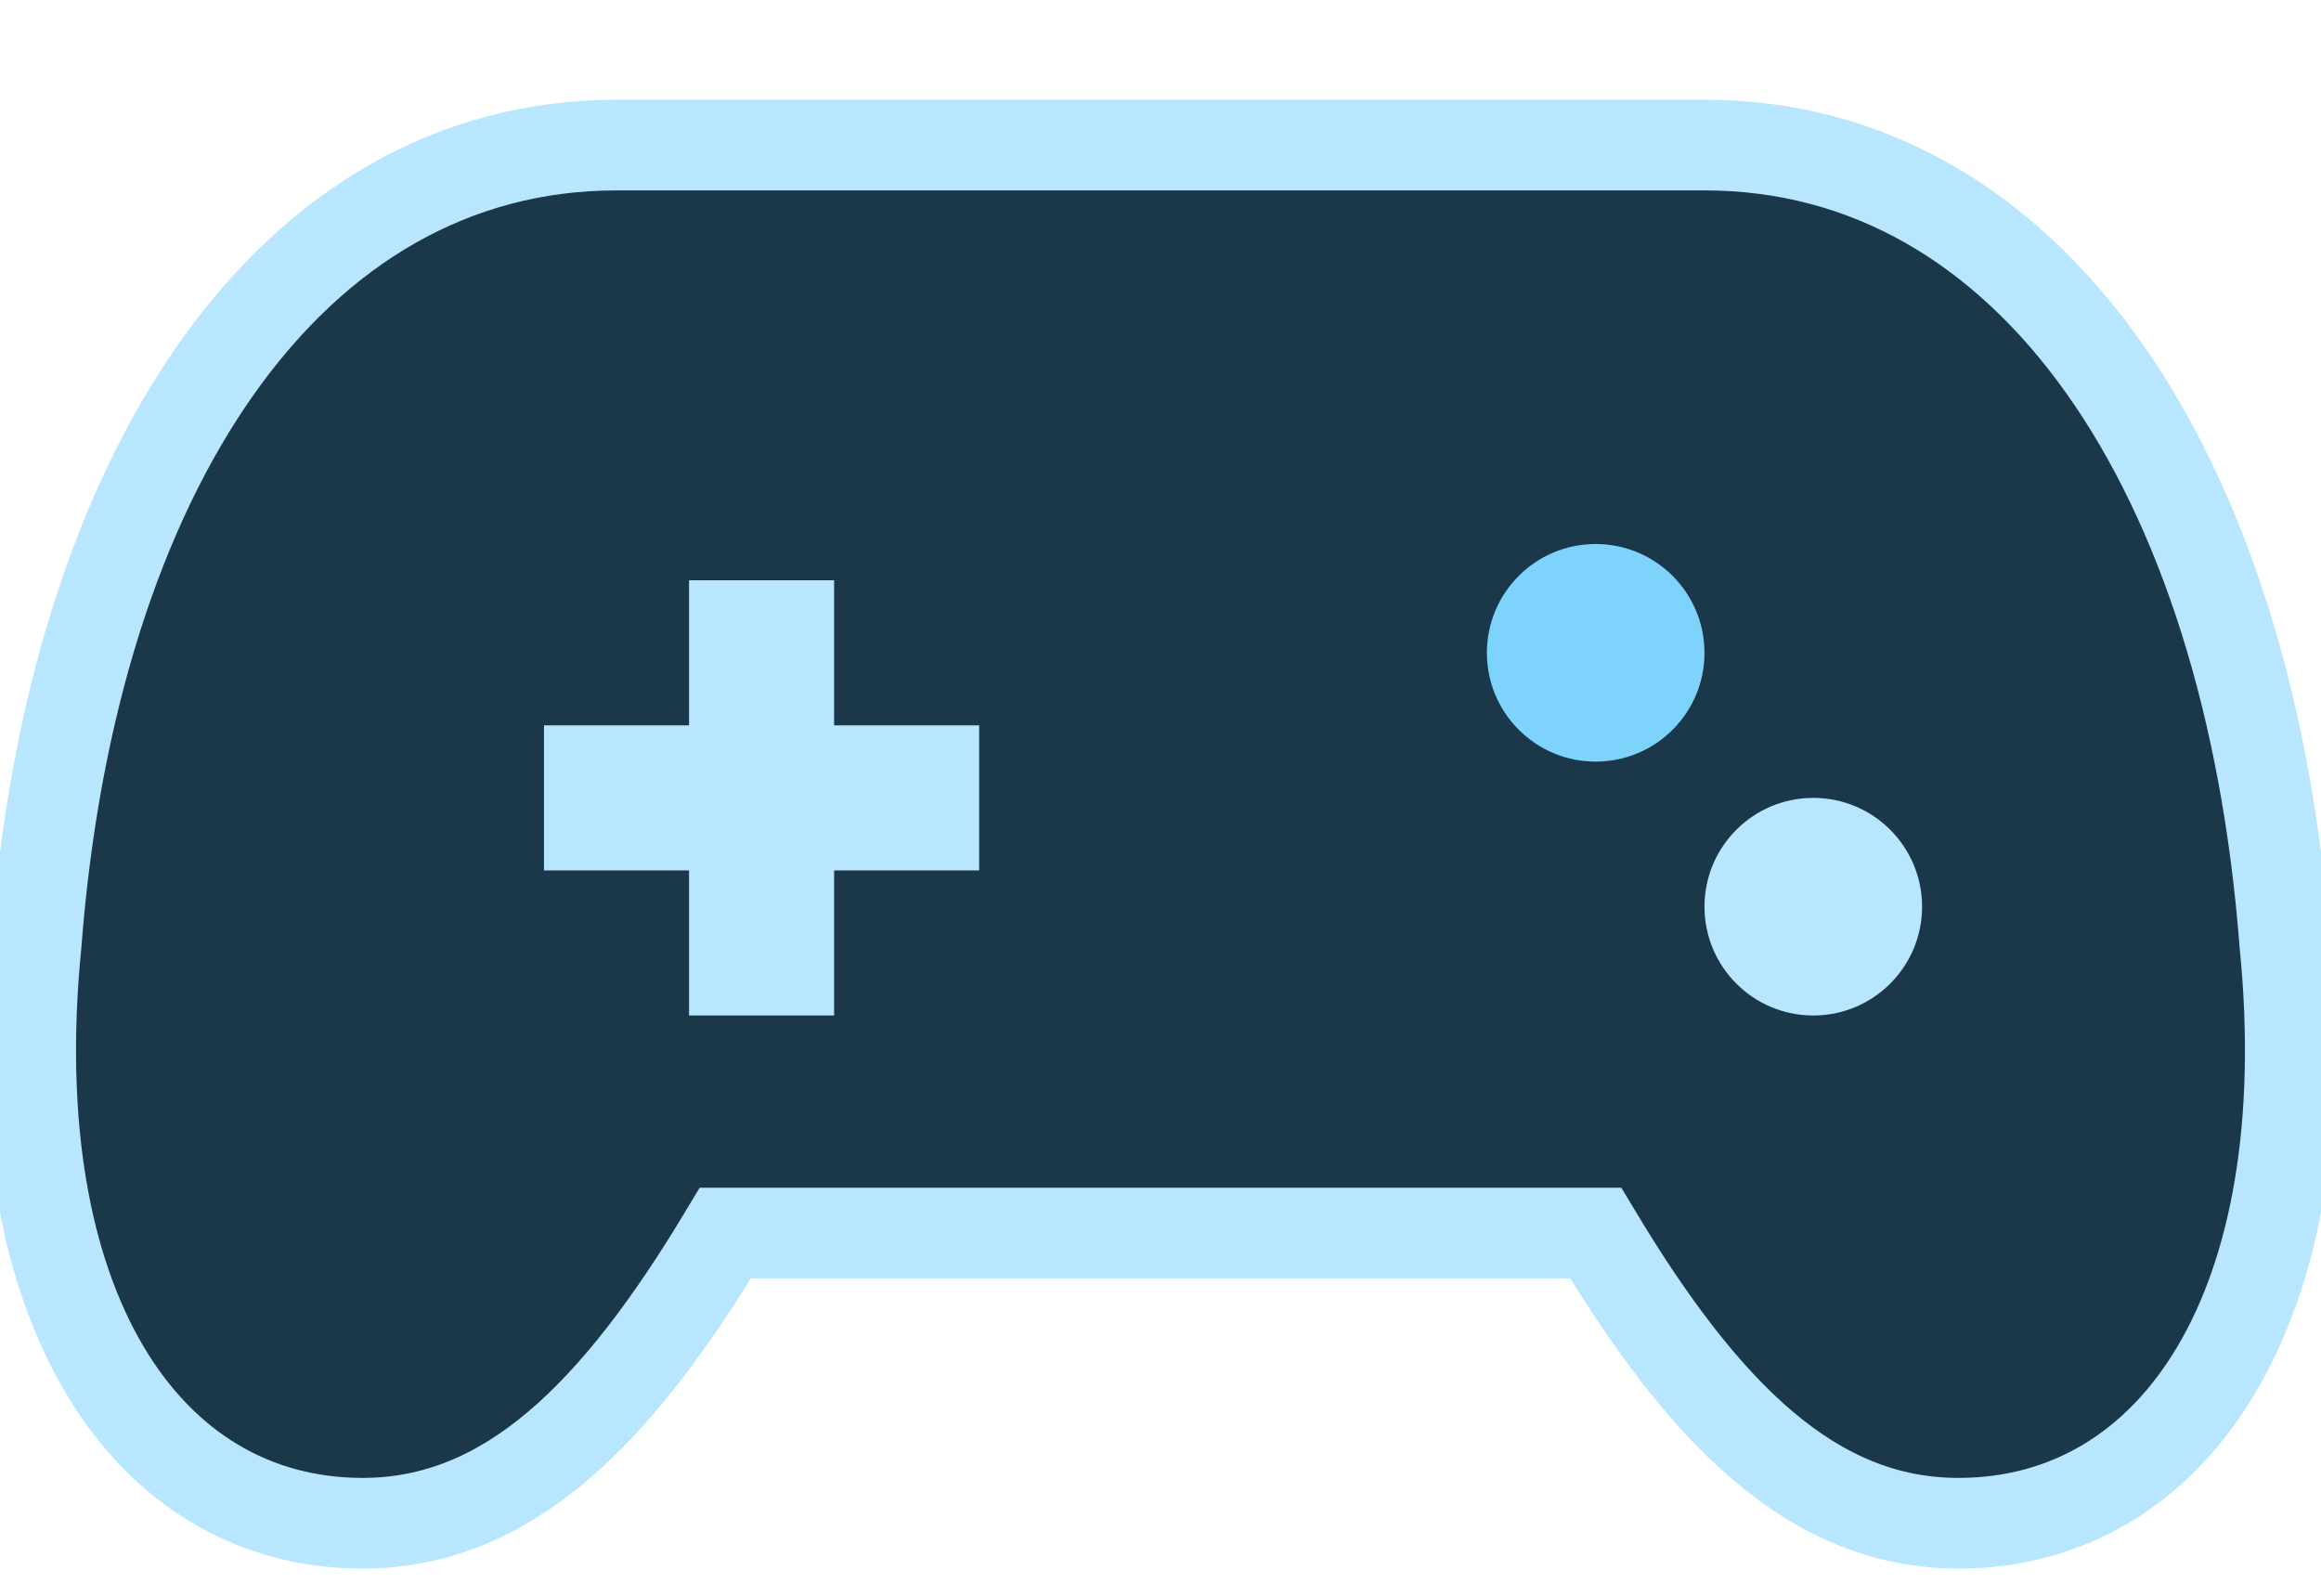
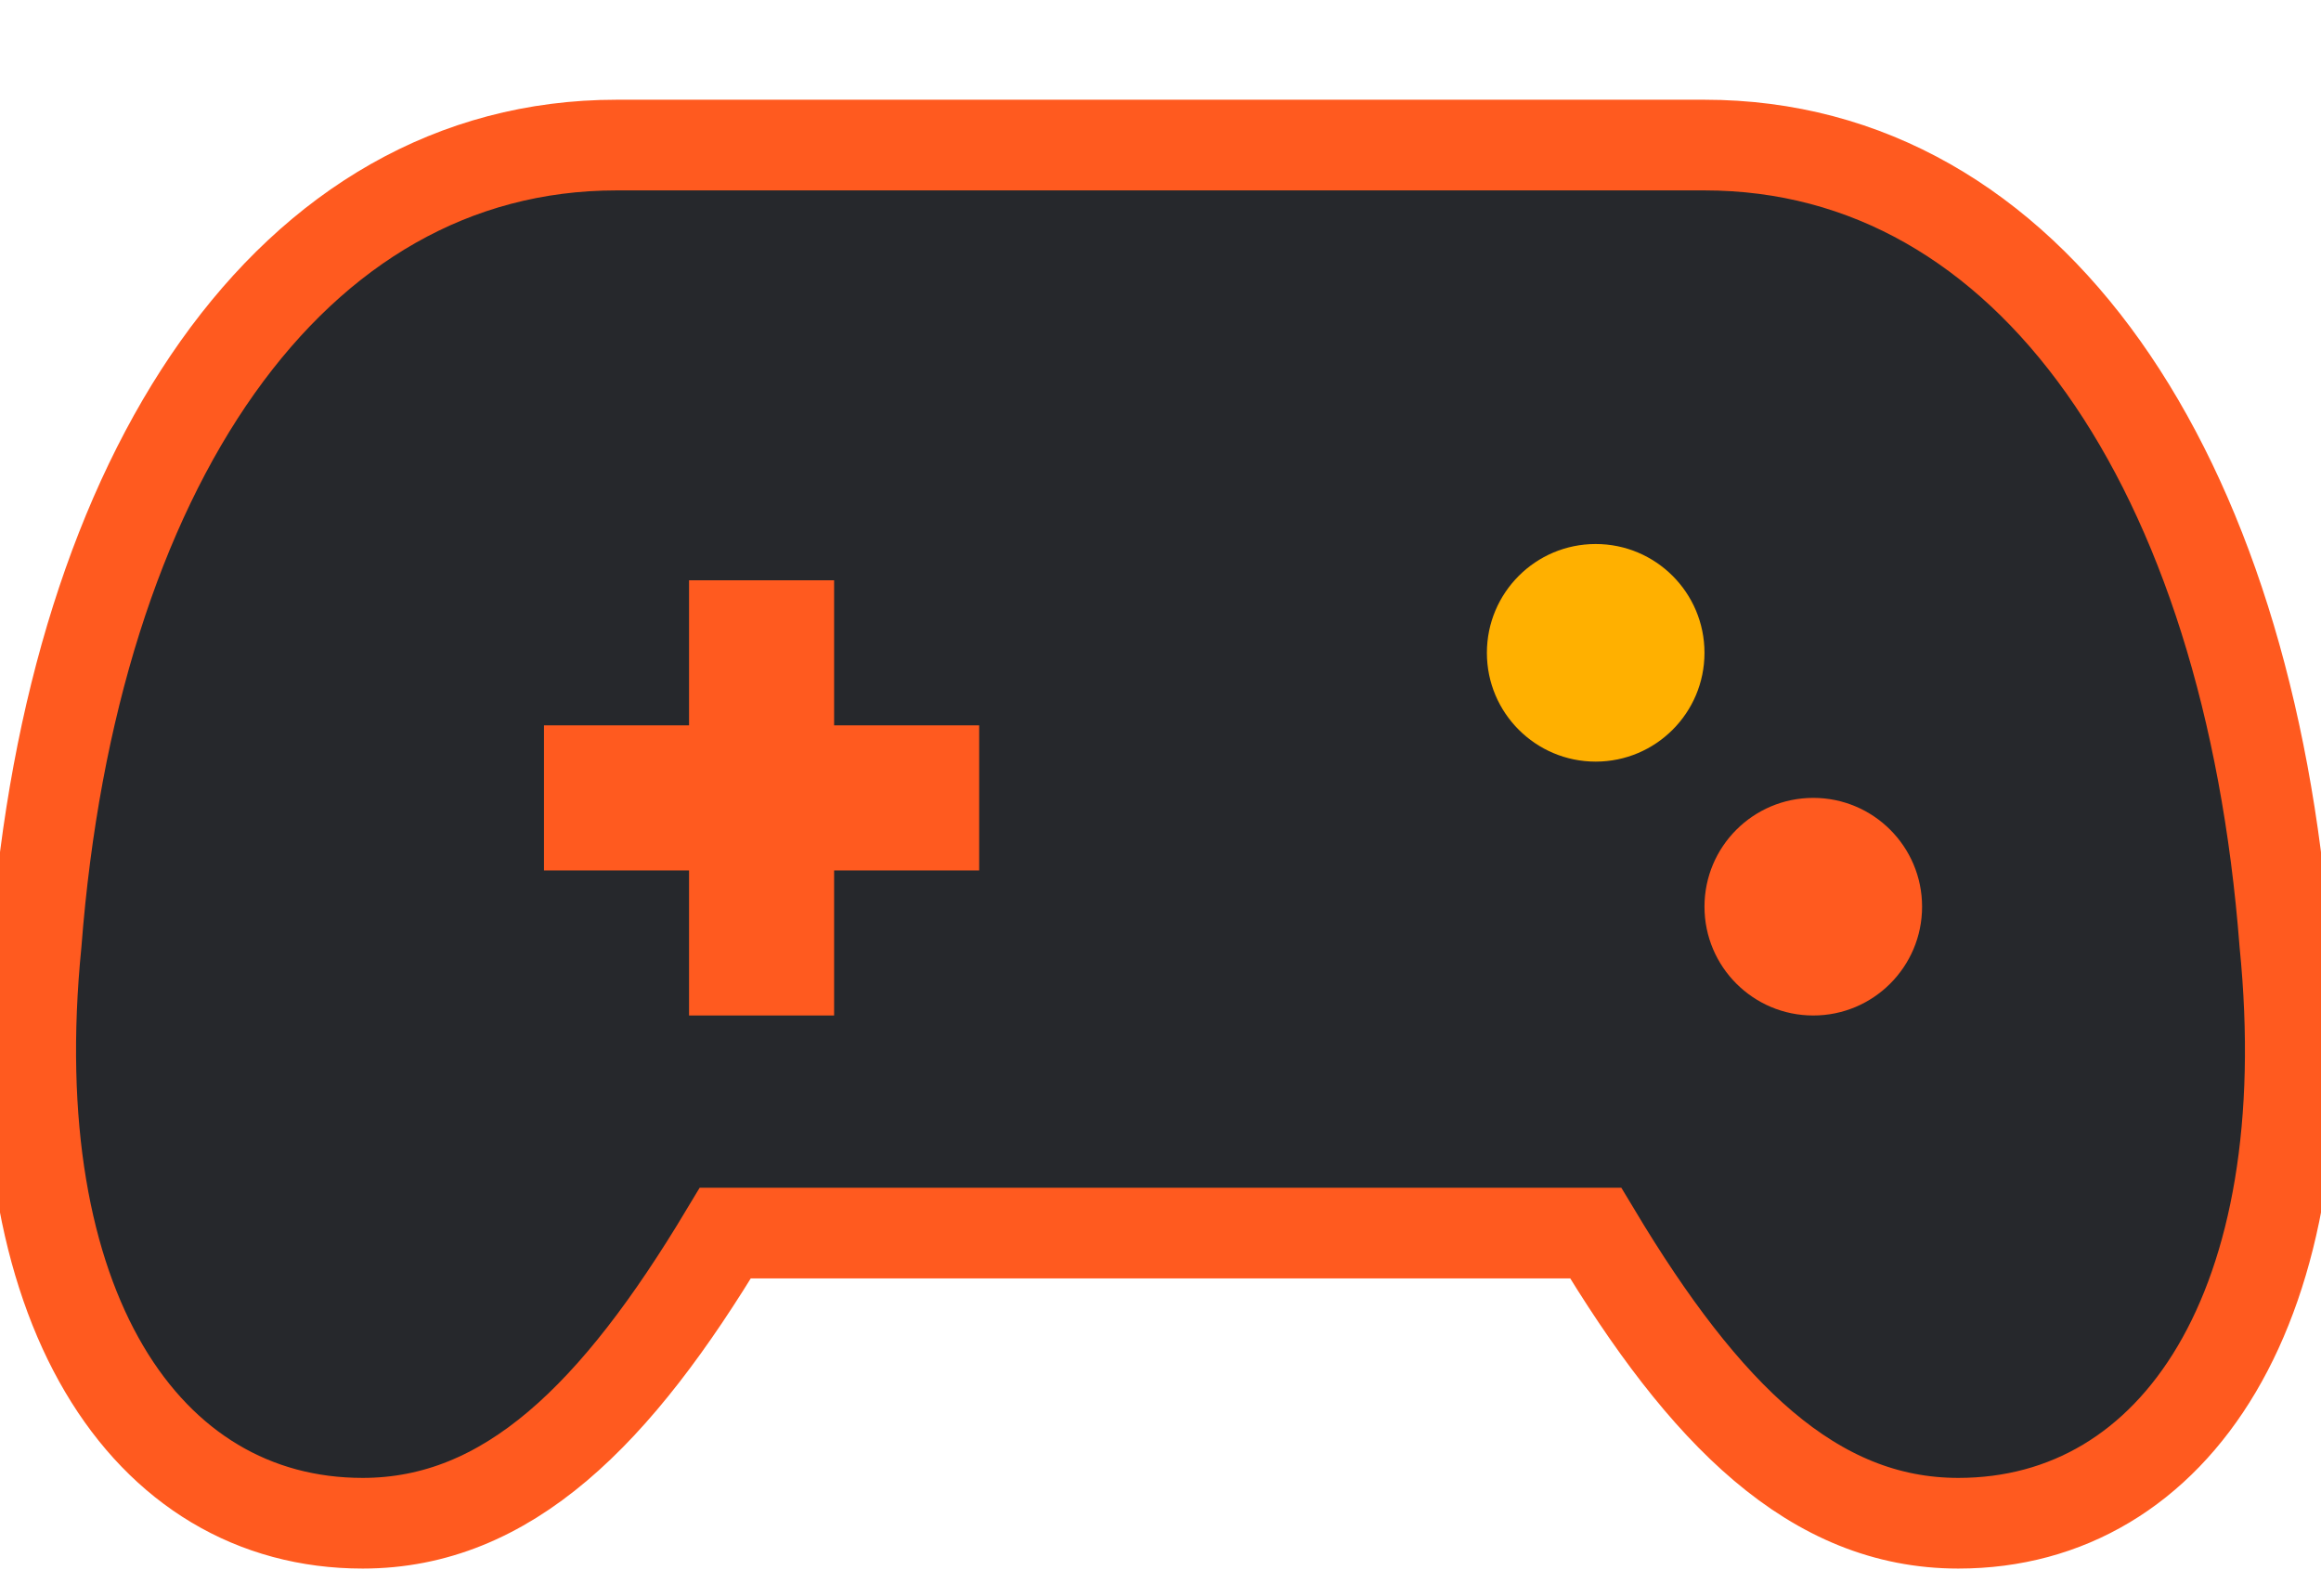
<svg xmlns="http://www.w3.org/2000/svg" viewBox="0 0 64 44">
-   <path d="M17 4h30c9 0 15 9 16 22 1 10-3 16-9 16-4 0-7-3-10-8H20c-3 5-6 8-10 8-6 0-10-6-9-16C2 13 8 4 17 4z" fill="#1b374a" stroke="#b8e6fe" stroke-width="2.5" />
-   <path d="M15 20h4v-4h4v4h4v4h-4v4h-4v-4h-4z" fill="#b8e6fe" />
-   <circle cx="44" cy="18" r="3" fill="#7dd3fc" />
-   <circle cx="50" cy="25" r="3" fill="#b8e6fe" />
+   <path d="M17 4h30c9 0 15 9 16 22 1 10-3 16-9 16-4 0-7-3-10-8H20c-3 5-6 8-10 8-6 0-10-6-9-16C2 13 8 4 17 4z" fill="#26282c" stroke="#ff5a1f" stroke-width="2.5" />
+   <path d="M15 20h4v-4h4v4h4v4h-4v4h-4v-4h-4z" fill="#ff5a1f" />
+   <circle cx="44" cy="18" r="3" fill="#ffb000" />
+   <circle cx="50" cy="25" r="3" fill="#ff5a1f" />
</svg>
